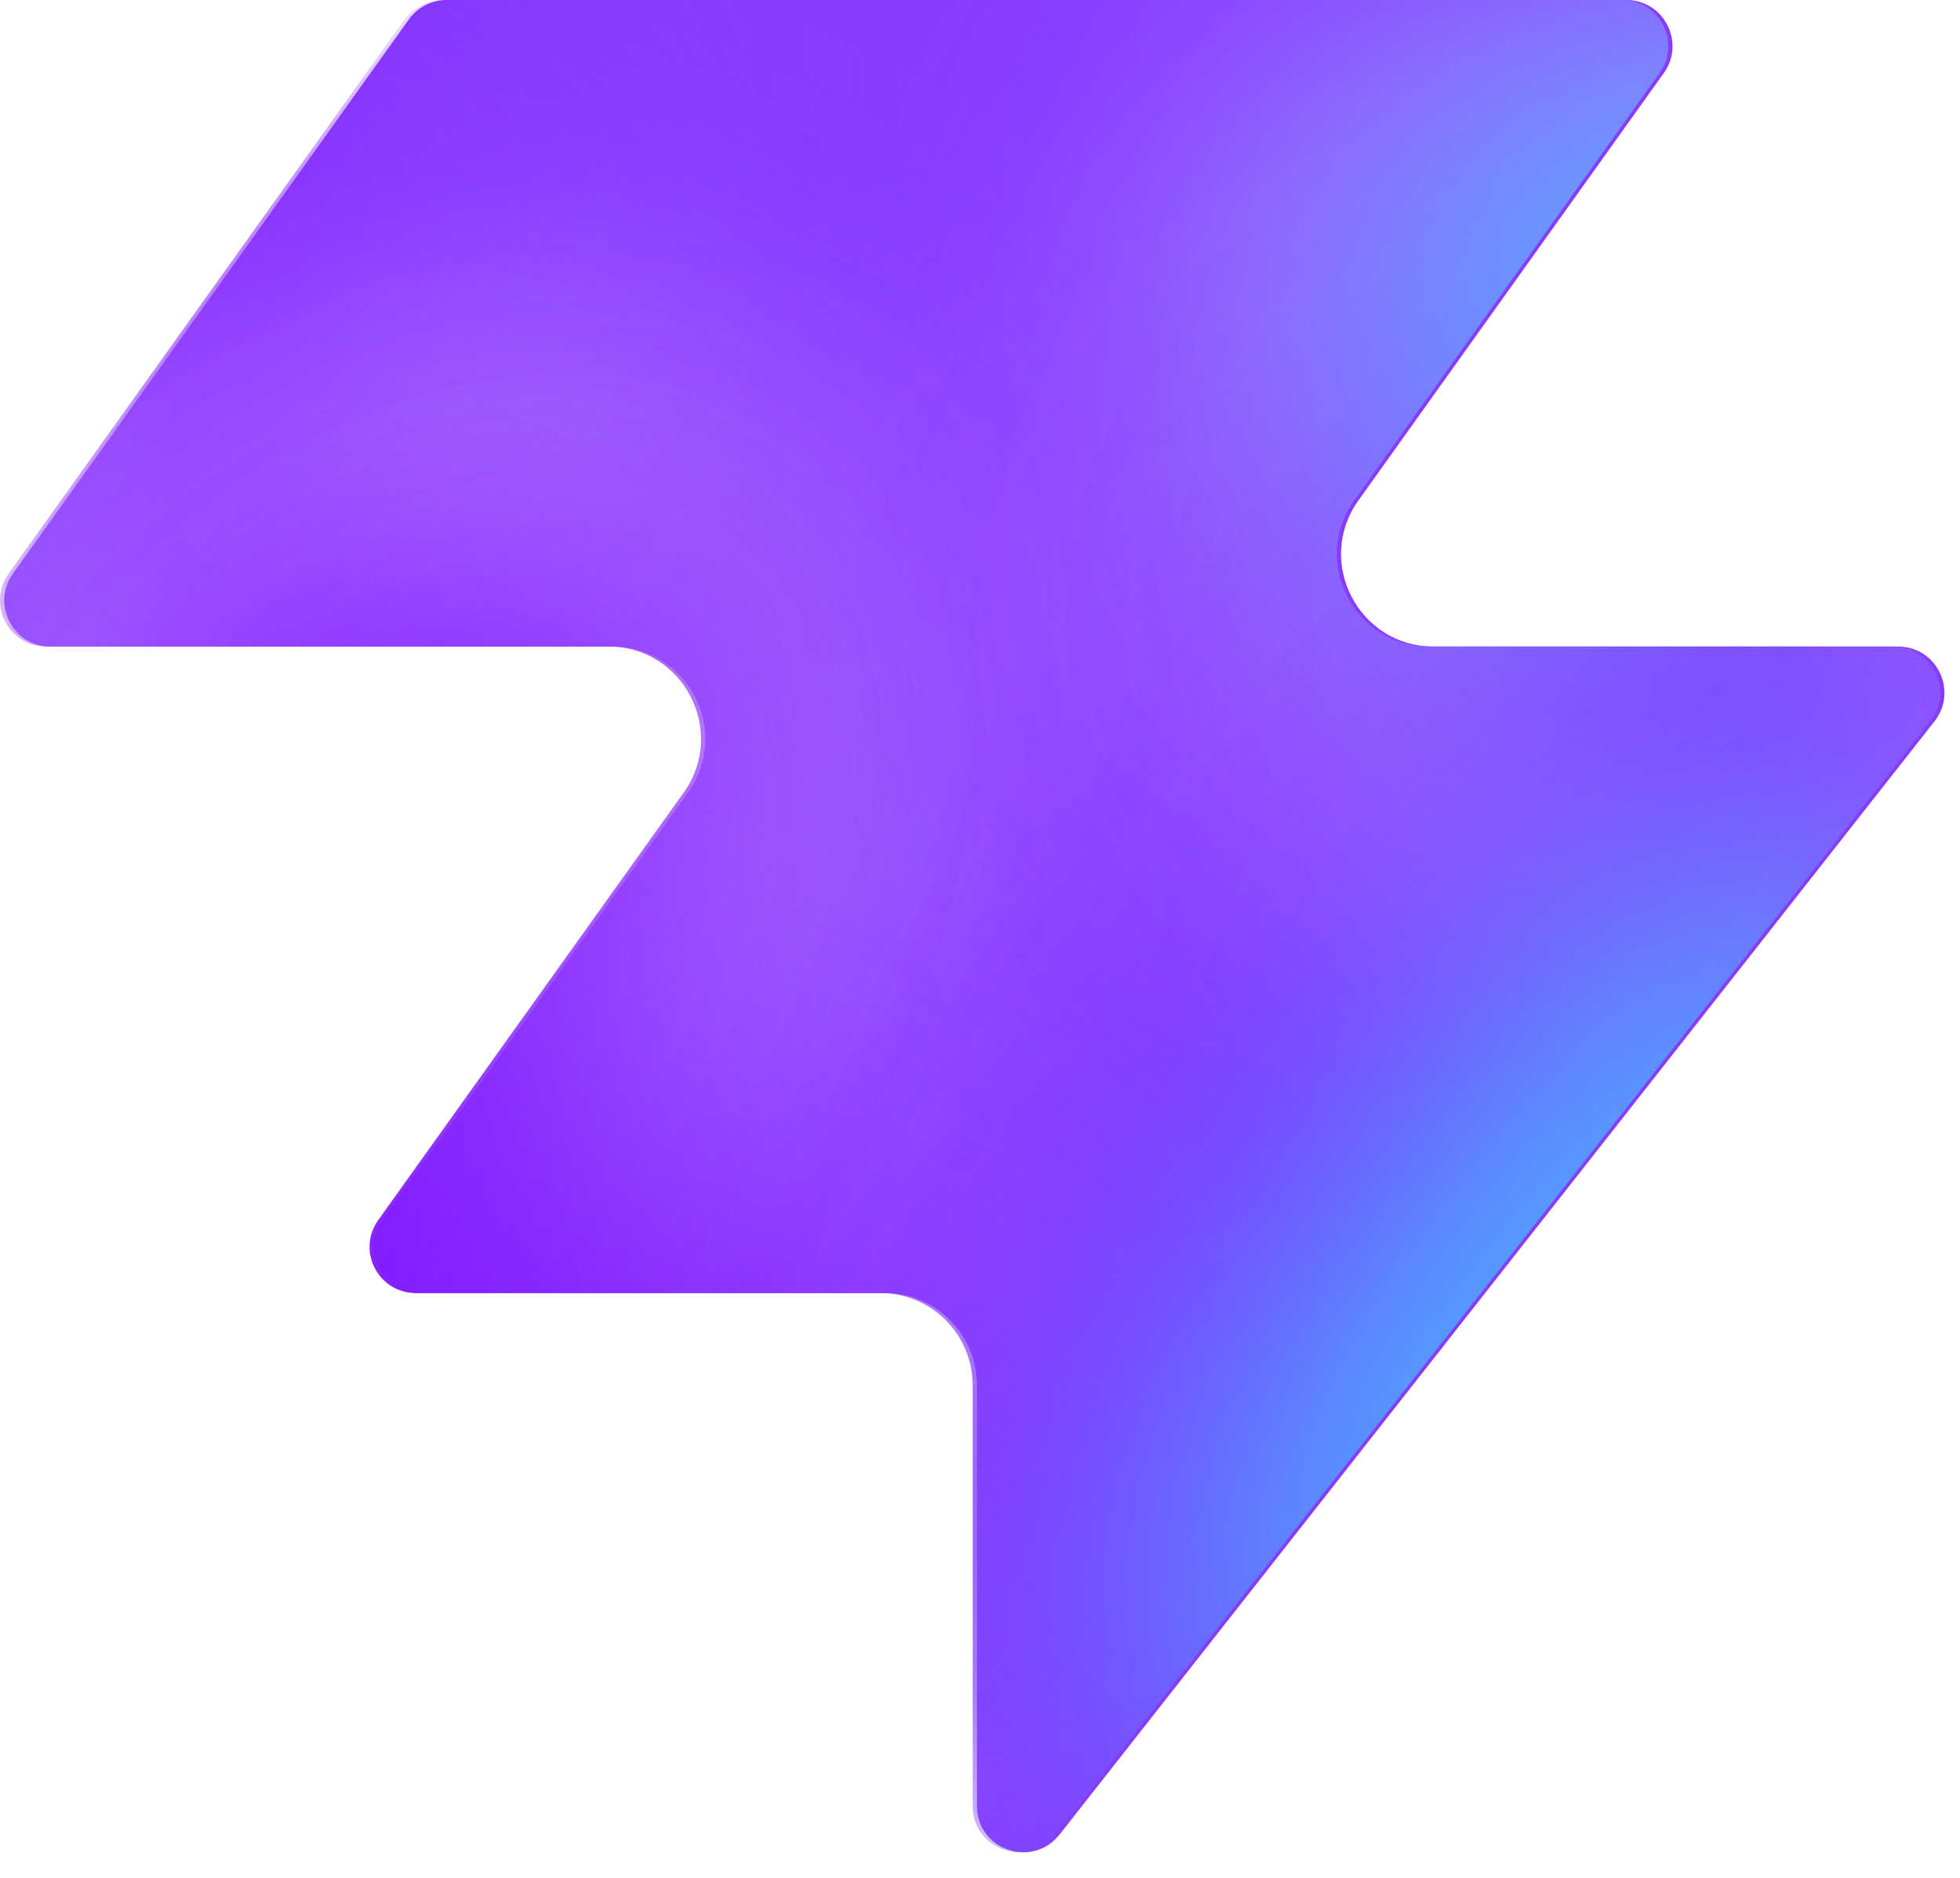
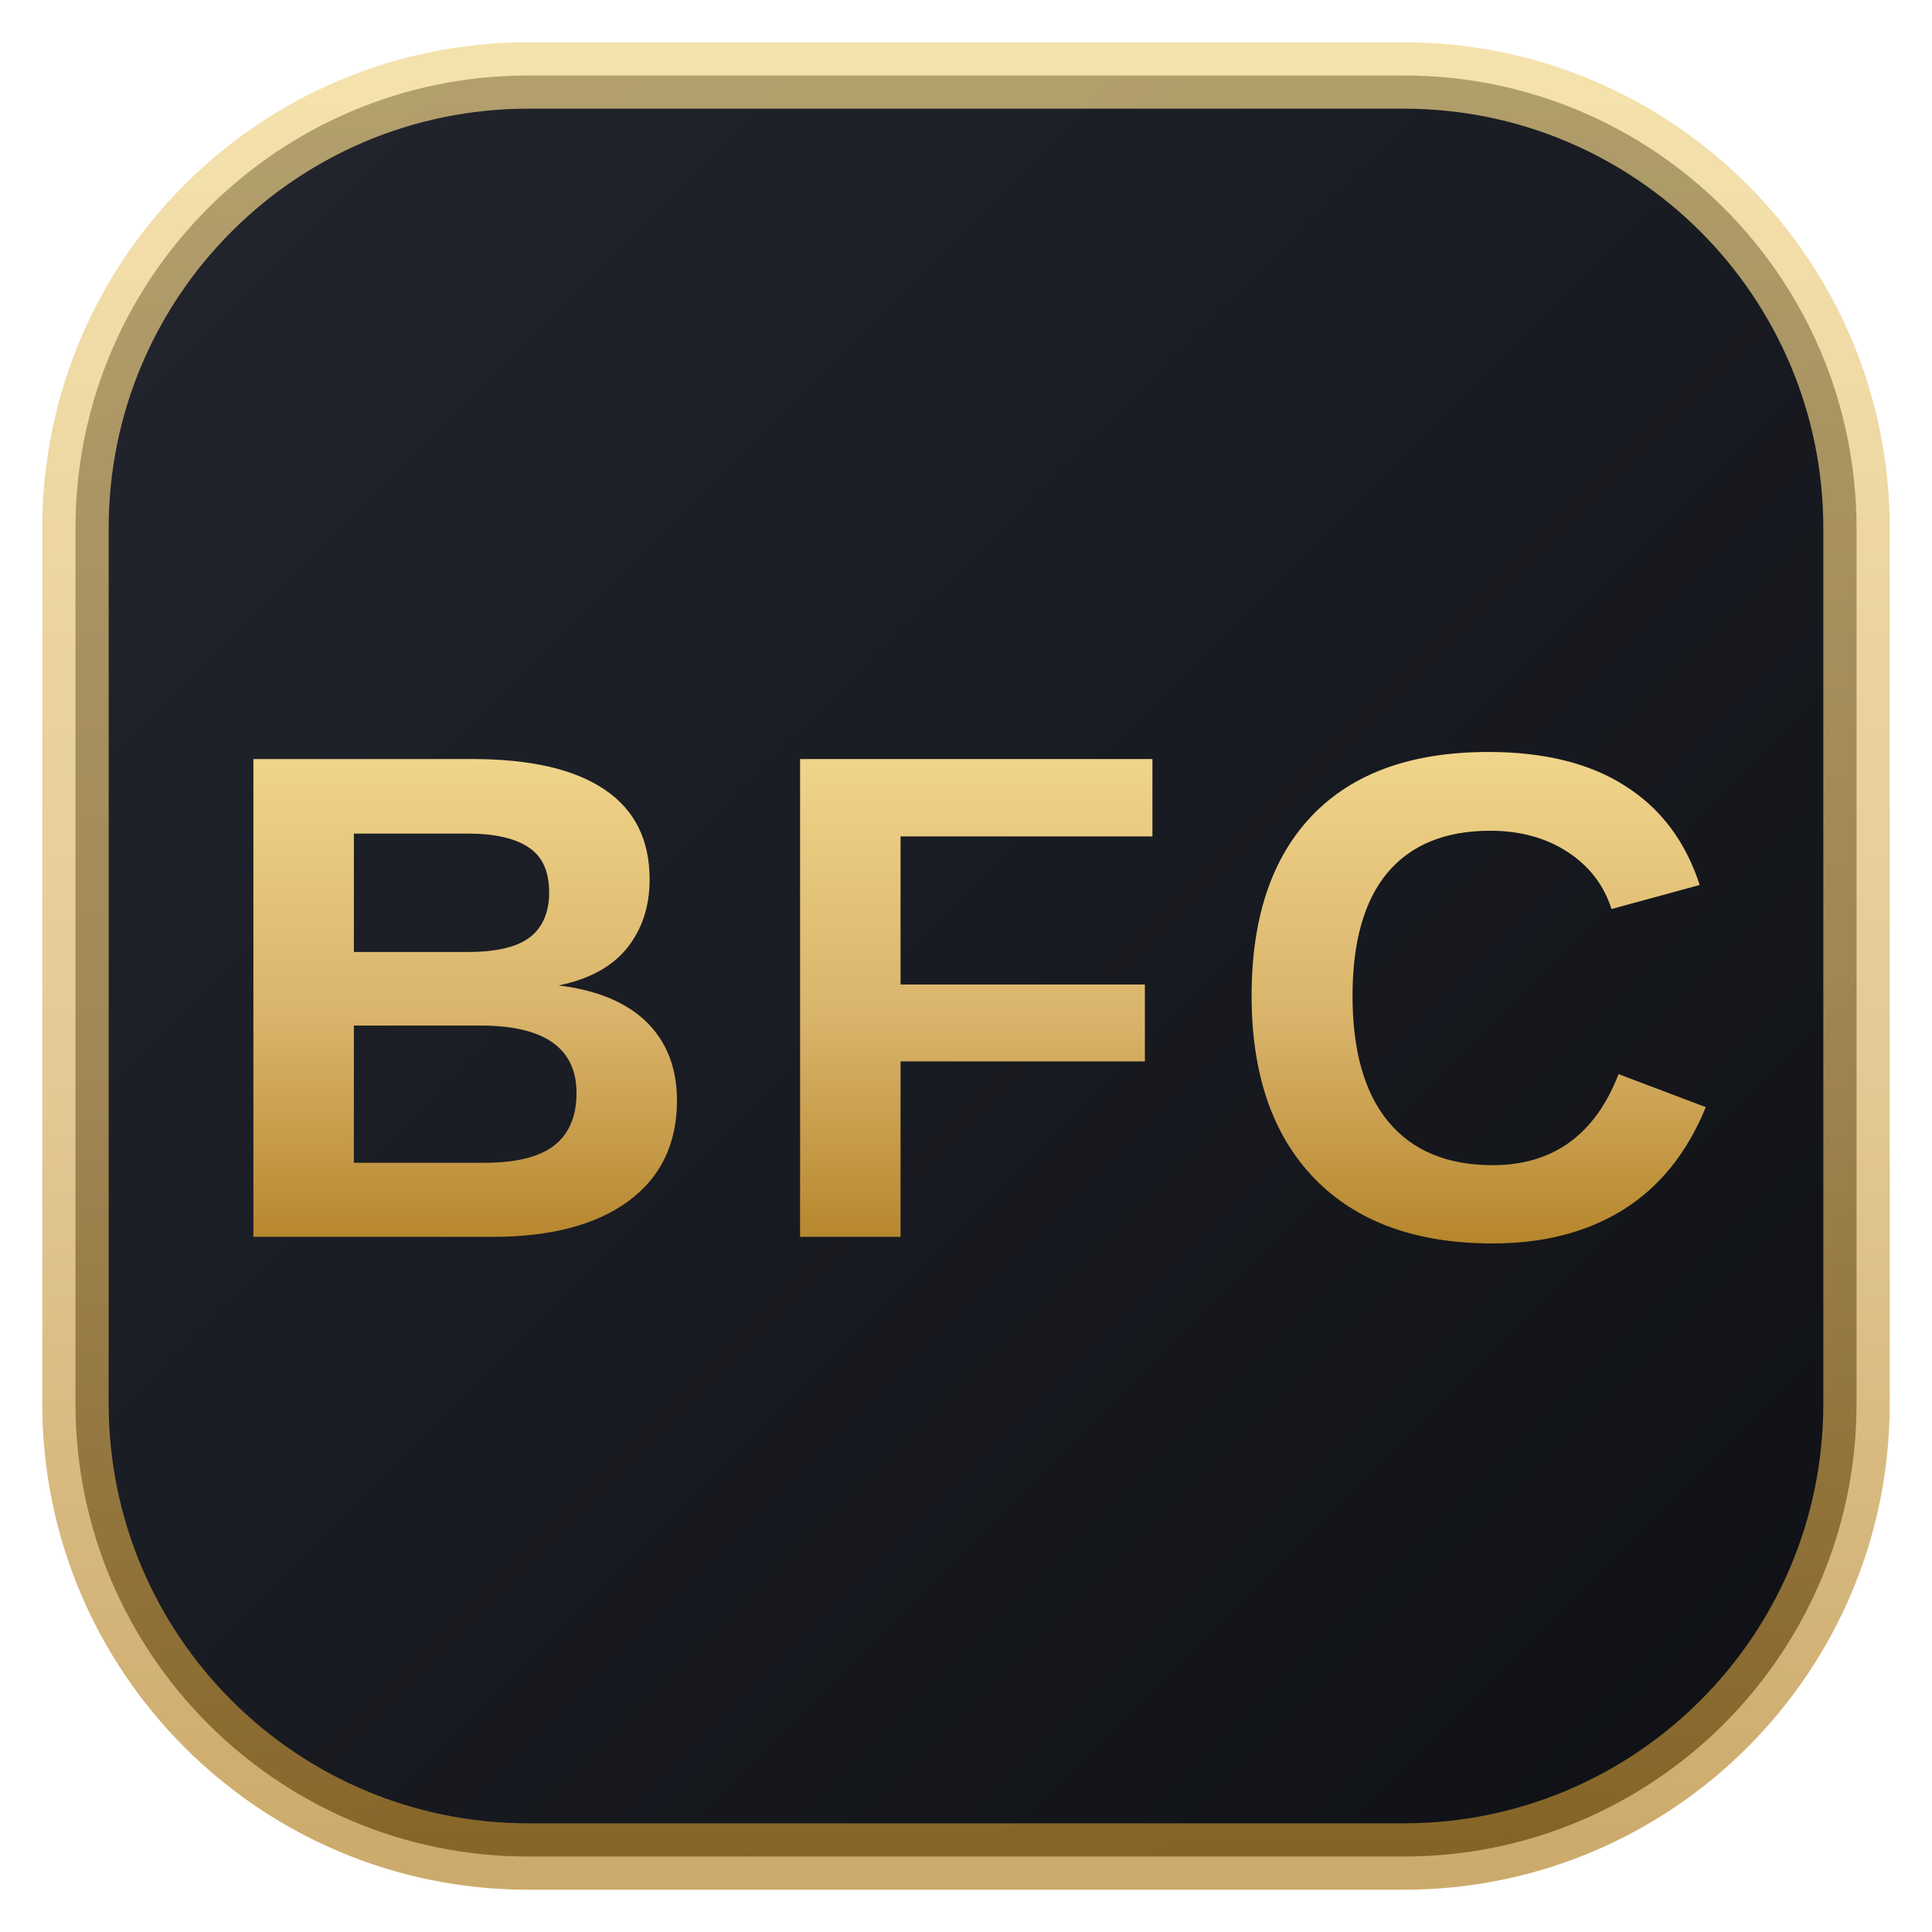
- <svg xmlns="http://www.w3.org/2000/svg" width="48" height="46" fill="none" viewBox="0 0 48 46">
-   <path fill="#863bff" d="M25.946 44.938c-.664.845-2.021.375-2.021-.698V33.937a2.26 2.26 0 0 0-2.262-2.262H10.287c-.92 0-1.456-1.04-.92-1.788l7.48-10.471c1.07-1.497 0-3.578-1.842-3.578H1.237c-.92 0-1.456-1.04-.92-1.788L10.013.474c.214-.297.556-.474.92-.474h28.894c.92 0 1.456 1.04.92 1.788l-7.48 10.471c-1.07 1.498 0 3.579 1.842 3.579h11.377c.943 0 1.473 1.088.89 1.83L25.947 44.94z" style="fill:#863bff;fill:color(display-p3 .525 .23 1);fill-opacity:1" />
-   <mask id="a" width="48" height="46" x="0" y="0" maskUnits="userSpaceOnUse" style="mask-type:alpha">
-     <path fill="#000" d="M25.842 44.938c-.664.844-2.021.375-2.021-.698V33.937a2.26 2.26 0 0 0-2.262-2.262H10.183c-.92 0-1.456-1.04-.92-1.788l7.48-10.471c1.07-1.498 0-3.579-1.842-3.579H1.133c-.92 0-1.456-1.04-.92-1.787L9.91.473c.214-.297.556-.474.92-.474h28.894c.92 0 1.456 1.04.92 1.788l-7.48 10.471c-1.07 1.498 0 3.578 1.842 3.578h11.377c.943 0 1.473 1.088.89 1.832L25.843 44.94z" style="fill:#000;fill-opacity:1" />
-   </mask>
-   <g mask="url(#a)">
-     <g filter="url(#b)">
-       <ellipse cx="5.508" cy="14.704" fill="#ede6ff" rx="5.508" ry="14.704" style="fill:#ede6ff;fill:color(display-p3 .927 .903 1);fill-opacity:1" transform="matrix(.00324 1 1 -.00324 -4.47 31.516)" />
-     </g>
-     <g filter="url(#c)">
-       <ellipse cx="10.399" cy="29.851" fill="#ede6ff" rx="10.399" ry="29.851" style="fill:#ede6ff;fill:color(display-p3 .927 .903 1);fill-opacity:1" transform="matrix(.00324 1 1 -.00324 -39.328 7.883)" />
-     </g>
-     <g filter="url(#d)">
-       <ellipse cx="5.508" cy="30.487" fill="#7e14ff" rx="5.508" ry="30.487" style="fill:#7e14ff;fill:color(display-p3 .492 .077 1);fill-opacity:1" transform="rotate(89.814 -25.913 -14.639)scale(1 -1)" />
-     </g>
-     <g filter="url(#e)">
-       <ellipse cx="5.508" cy="30.599" fill="#7e14ff" rx="5.508" ry="30.599" style="fill:#7e14ff;fill:color(display-p3 .492 .077 1);fill-opacity:1" transform="rotate(89.814 -32.644 -3.334)scale(1 -1)" />
-     </g>
-     <g filter="url(#f)">
-       <ellipse cx="5.508" cy="30.599" fill="#7e14ff" rx="5.508" ry="30.599" style="fill:#7e14ff;fill:color(display-p3 .492 .077 1);fill-opacity:1" transform="matrix(.00324 1 1 -.00324 -34.34 30.47)" />
-     </g>
-     <g filter="url(#g)">
-       <ellipse cx="14.072" cy="22.078" fill="#ede6ff" rx="14.072" ry="22.078" style="fill:#ede6ff;fill:color(display-p3 .927 .903 1);fill-opacity:1" transform="rotate(93.35 24.506 48.493)scale(-1 1)" />
-     </g>
-     <g filter="url(#h)">
-       <ellipse cx="3.47" cy="21.501" fill="#7e14ff" rx="3.47" ry="21.501" style="fill:#7e14ff;fill:color(display-p3 .492 .077 1);fill-opacity:1" transform="rotate(89.009 28.708 47.59)scale(-1 1)" />
-     </g>
-     <g filter="url(#i)">
-       <ellipse cx="3.47" cy="21.501" fill="#7e14ff" rx="3.47" ry="21.501" style="fill:#7e14ff;fill:color(display-p3 .492 .077 1);fill-opacity:1" transform="rotate(89.009 28.708 47.59)scale(-1 1)" />
-     </g>
-     <g filter="url(#j)">
-       <ellipse cx=".387" cy="8.972" fill="#7e14ff" rx="4.407" ry="29.108" style="fill:#7e14ff;fill:color(display-p3 .492 .077 1);fill-opacity:1" transform="rotate(39.51 .387 8.972)" />
-     </g>
-     <g filter="url(#k)">
-       <ellipse cx="47.523" cy="-6.092" fill="#7e14ff" rx="4.407" ry="29.108" style="fill:#7e14ff;fill:color(display-p3 .492 .077 1);fill-opacity:1" transform="rotate(37.892 47.523 -6.092)" />
-     </g>
-     <g filter="url(#l)">
-       <ellipse cx="41.412" cy="6.333" fill="#47bfff" rx="5.971" ry="9.665" style="fill:#47bfff;fill:color(display-p3 .28 .748 1);fill-opacity:1" transform="rotate(37.892 41.412 6.333)" />
-     </g>
-     <g filter="url(#m)">
-       <ellipse cx="-1.879" cy="38.332" fill="#7e14ff" rx="4.407" ry="29.108" style="fill:#7e14ff;fill:color(display-p3 .492 .077 1);fill-opacity:1" transform="rotate(37.892 -1.88 38.332)" />
-     </g>
-     <g filter="url(#n)">
-       <ellipse cx="-1.879" cy="38.332" fill="#7e14ff" rx="4.407" ry="29.108" style="fill:#7e14ff;fill:color(display-p3 .492 .077 1);fill-opacity:1" transform="rotate(37.892 -1.88 38.332)" />
-     </g>
-     <g filter="url(#o)">
-       <ellipse cx="35.651" cy="29.907" fill="#7e14ff" rx="4.407" ry="29.108" style="fill:#7e14ff;fill:color(display-p3 .492 .077 1);fill-opacity:1" transform="rotate(37.892 35.651 29.907)" />
-     </g>
-     <g filter="url(#p)">
-       <ellipse cx="38.418" cy="32.4" fill="#47bfff" rx="5.971" ry="15.297" style="fill:#47bfff;fill:color(display-p3 .28 .748 1);fill-opacity:1" transform="rotate(37.892 38.418 32.4)" />
-     </g>
-   </g>
+ <svg xmlns="http://www.w3.org/2000/svg" viewBox="0 0 64 64" width="64" height="64">
  <defs>
-     <filter id="b" width="60.045" height="41.654" x="-19.77" y="16.149" color-interpolation-filters="sRGB" filterUnits="userSpaceOnUse">
-       <feFlood flood-opacity="0" result="BackgroundImageFix" />
-       <feBlend in="SourceGraphic" in2="BackgroundImageFix" result="shape" />
-       <feGaussianBlur result="effect1_foregroundBlur_2002_17158" stdDeviation="7.659" />
-     </filter>
-     <filter id="c" width="90.34" height="51.437" x="-54.613" y="-7.533" color-interpolation-filters="sRGB" filterUnits="userSpaceOnUse">
-       <feFlood flood-opacity="0" result="BackgroundImageFix" />
-       <feBlend in="SourceGraphic" in2="BackgroundImageFix" result="shape" />
-       <feGaussianBlur result="effect1_foregroundBlur_2002_17158" stdDeviation="7.659" />
-     </filter>
-     <filter id="d" width="79.355" height="29.4" x="-49.64" y="2.03" color-interpolation-filters="sRGB" filterUnits="userSpaceOnUse">
-       <feFlood flood-opacity="0" result="BackgroundImageFix" />
-       <feBlend in="SourceGraphic" in2="BackgroundImageFix" result="shape" />
-       <feGaussianBlur result="effect1_foregroundBlur_2002_17158" stdDeviation="4.596" />
-     </filter>
-     <filter id="e" width="79.579" height="29.4" x="-45.045" y="20.029" color-interpolation-filters="sRGB" filterUnits="userSpaceOnUse">
-       <feFlood flood-opacity="0" result="BackgroundImageFix" />
-       <feBlend in="SourceGraphic" in2="BackgroundImageFix" result="shape" />
-       <feGaussianBlur result="effect1_foregroundBlur_2002_17158" stdDeviation="4.596" />
-     </filter>
-     <filter id="f" width="79.579" height="29.4" x="-43.513" y="21.178" color-interpolation-filters="sRGB" filterUnits="userSpaceOnUse">
-       <feFlood flood-opacity="0" result="BackgroundImageFix" />
-       <feBlend in="SourceGraphic" in2="BackgroundImageFix" result="shape" />
-       <feGaussianBlur result="effect1_foregroundBlur_2002_17158" stdDeviation="4.596" />
-     </filter>
-     <filter id="g" width="74.749" height="58.852" x="15.756" y="-17.901" color-interpolation-filters="sRGB" filterUnits="userSpaceOnUse">
-       <feFlood flood-opacity="0" result="BackgroundImageFix" />
-       <feBlend in="SourceGraphic" in2="BackgroundImageFix" result="shape" />
-       <feGaussianBlur result="effect1_foregroundBlur_2002_17158" stdDeviation="7.659" />
-     </filter>
-     <filter id="h" width="61.377" height="25.362" x="23.548" y="2.284" color-interpolation-filters="sRGB" filterUnits="userSpaceOnUse">
-       <feFlood flood-opacity="0" result="BackgroundImageFix" />
-       <feBlend in="SourceGraphic" in2="BackgroundImageFix" result="shape" />
-       <feGaussianBlur result="effect1_foregroundBlur_2002_17158" stdDeviation="4.596" />
-     </filter>
-     <filter id="i" width="61.377" height="25.362" x="23.548" y="2.284" color-interpolation-filters="sRGB" filterUnits="userSpaceOnUse">
-       <feFlood flood-opacity="0" result="BackgroundImageFix" />
-       <feBlend in="SourceGraphic" in2="BackgroundImageFix" result="shape" />
-       <feGaussianBlur result="effect1_foregroundBlur_2002_17158" stdDeviation="4.596" />
-     </filter>
-     <filter id="j" width="56.045" height="63.649" x="-27.636" y="-22.853" color-interpolation-filters="sRGB" filterUnits="userSpaceOnUse">
-       <feFlood flood-opacity="0" result="BackgroundImageFix" />
-       <feBlend in="SourceGraphic" in2="BackgroundImageFix" result="shape" />
-       <feGaussianBlur result="effect1_foregroundBlur_2002_17158" stdDeviation="4.596" />
-     </filter>
-     <filter id="k" width="54.814" height="64.646" x="20.116" y="-38.415" color-interpolation-filters="sRGB" filterUnits="userSpaceOnUse">
-       <feFlood flood-opacity="0" result="BackgroundImageFix" />
-       <feBlend in="SourceGraphic" in2="BackgroundImageFix" result="shape" />
-       <feGaussianBlur result="effect1_foregroundBlur_2002_17158" stdDeviation="4.596" />
-     </filter>
-     <filter id="l" width="33.541" height="35.313" x="24.641" y="-11.323" color-interpolation-filters="sRGB" filterUnits="userSpaceOnUse">
-       <feFlood flood-opacity="0" result="BackgroundImageFix" />
-       <feBlend in="SourceGraphic" in2="BackgroundImageFix" result="shape" />
-       <feGaussianBlur result="effect1_foregroundBlur_2002_17158" stdDeviation="4.596" />
-     </filter>
-     <filter id="m" width="54.814" height="64.646" x="-29.286" y="6.009" color-interpolation-filters="sRGB" filterUnits="userSpaceOnUse">
-       <feFlood flood-opacity="0" result="BackgroundImageFix" />
-       <feBlend in="SourceGraphic" in2="BackgroundImageFix" result="shape" />
-       <feGaussianBlur result="effect1_foregroundBlur_2002_17158" stdDeviation="4.596" />
-     </filter>
-     <filter id="n" width="54.814" height="64.646" x="-29.286" y="6.009" color-interpolation-filters="sRGB" filterUnits="userSpaceOnUse">
-       <feFlood flood-opacity="0" result="BackgroundImageFix" />
-       <feBlend in="SourceGraphic" in2="BackgroundImageFix" result="shape" />
-       <feGaussianBlur result="effect1_foregroundBlur_2002_17158" stdDeviation="4.596" />
-     </filter>
-     <filter id="o" width="54.814" height="64.646" x="8.244" y="-2.416" color-interpolation-filters="sRGB" filterUnits="userSpaceOnUse">
-       <feFlood flood-opacity="0" result="BackgroundImageFix" />
-       <feBlend in="SourceGraphic" in2="BackgroundImageFix" result="shape" />
-       <feGaussianBlur result="effect1_foregroundBlur_2002_17158" stdDeviation="4.596" />
-     </filter>
-     <filter id="p" width="39.409" height="43.623" x="18.713" y="10.588" color-interpolation-filters="sRGB" filterUnits="userSpaceOnUse">
-       <feFlood flood-opacity="0" result="BackgroundImageFix" />
-       <feBlend in="SourceGraphic" in2="BackgroundImageFix" result="shape" />
-       <feGaussianBlur result="effect1_foregroundBlur_2002_17158" stdDeviation="4.596" />
-     </filter>
+     <linearGradient id="bg" x1="0" y1="0" x2="1" y2="1">
+       <stop offset="0" stop-color="#23262f" />
+       <stop offset="1" stop-color="#0e1014" />
+     </linearGradient>
+     <linearGradient id="bronze" x1="0" y1="0" x2="0" y2="1">
+       <stop offset="0" stop-color="#F0D58A" />
+       <stop offset="0.55" stop-color="#D9B36A" />
+       <stop offset="1" stop-color="#B6862C" />
+     </linearGradient>
  </defs>
+   <rect x="2.5" y="2.5" width="59" height="59" rx="15" fill="url(#bg)" />
+   <rect x="2.5" y="2.5" width="59" height="59" rx="15" fill="none" stroke="url(#bronze)" stroke-width="2.2" opacity="0.7" />
+   <text x="32" y="33" text-anchor="middle" dominant-baseline="central" font-family="'Helvetica Neue', 'Arial Narrow', Arial, sans-serif" font-size="23" font-weight="700" letter-spacing="1.5" fill="url(#bronze)">BFC</text>
</svg>
